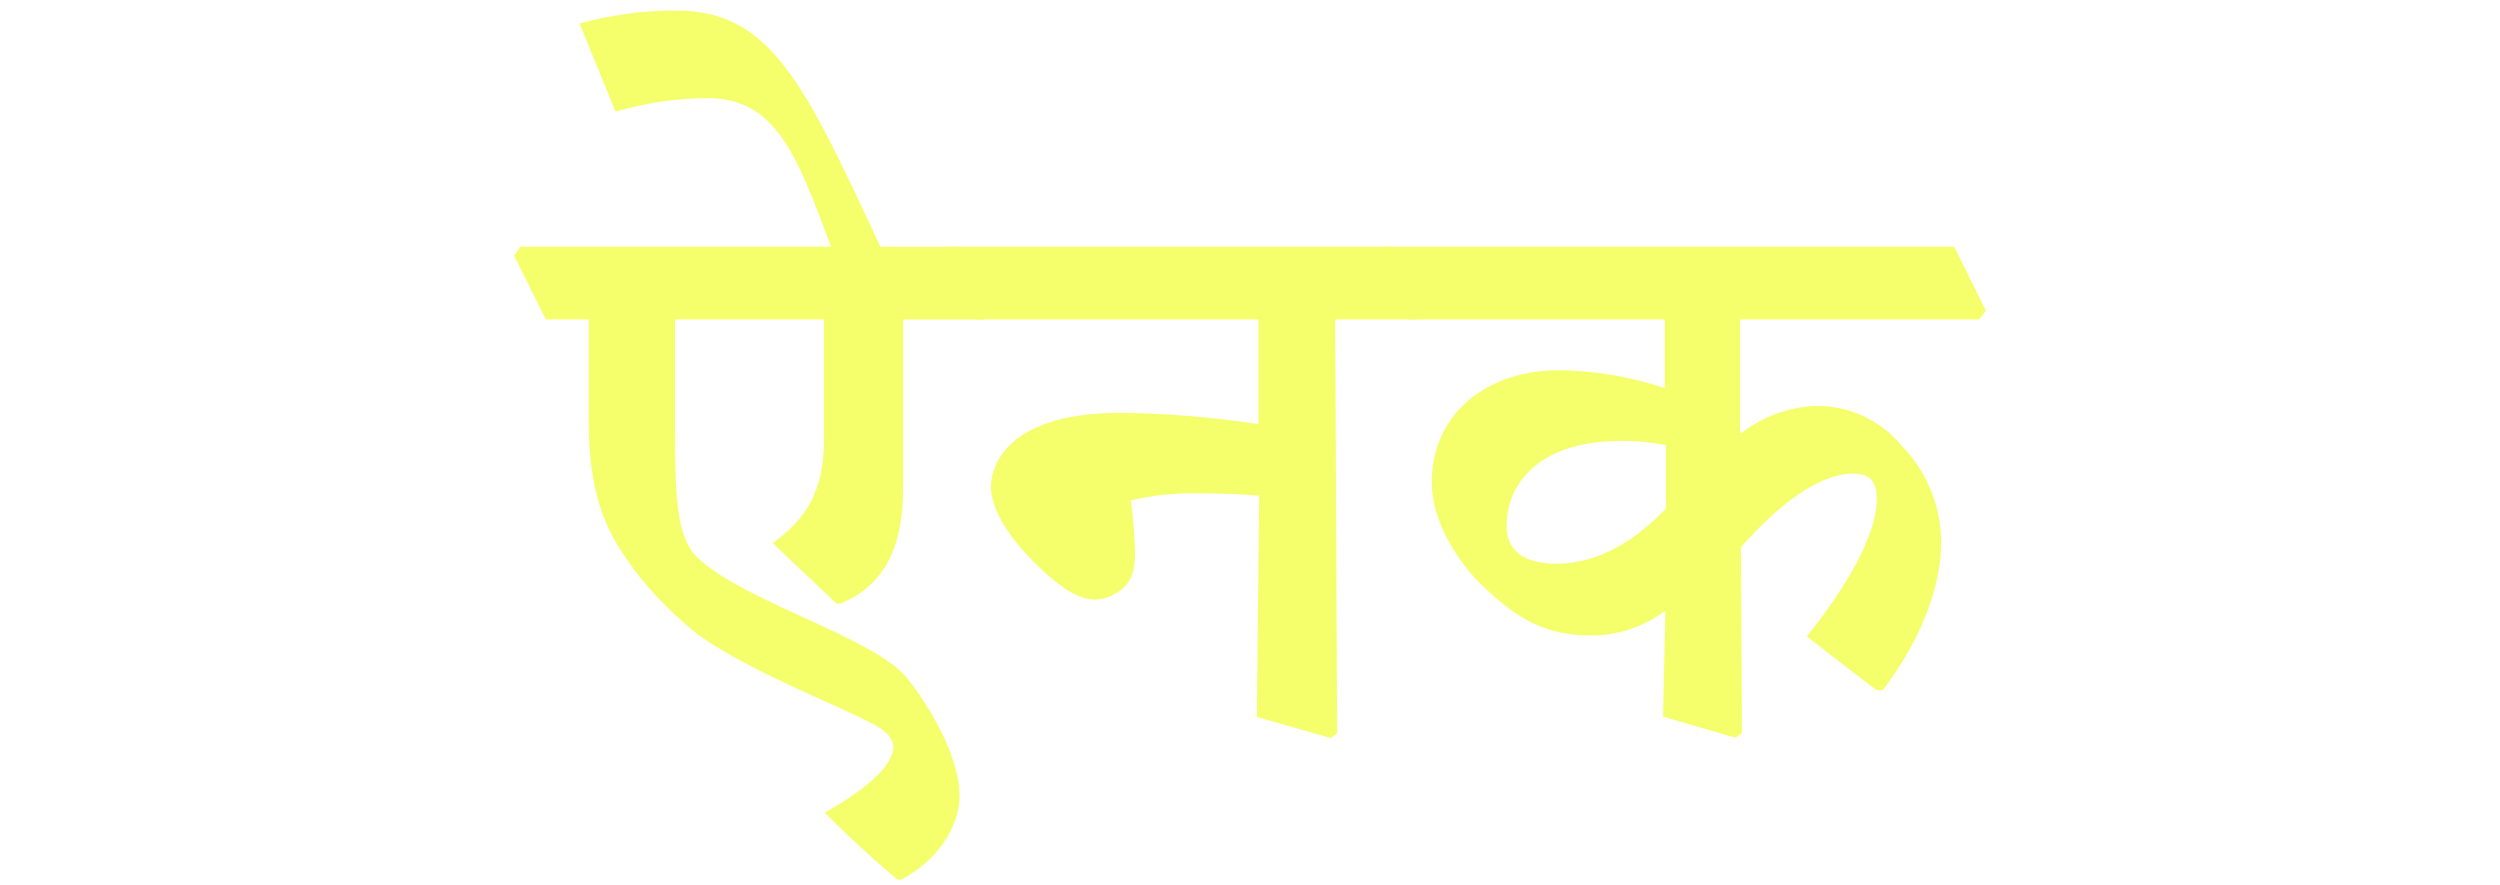
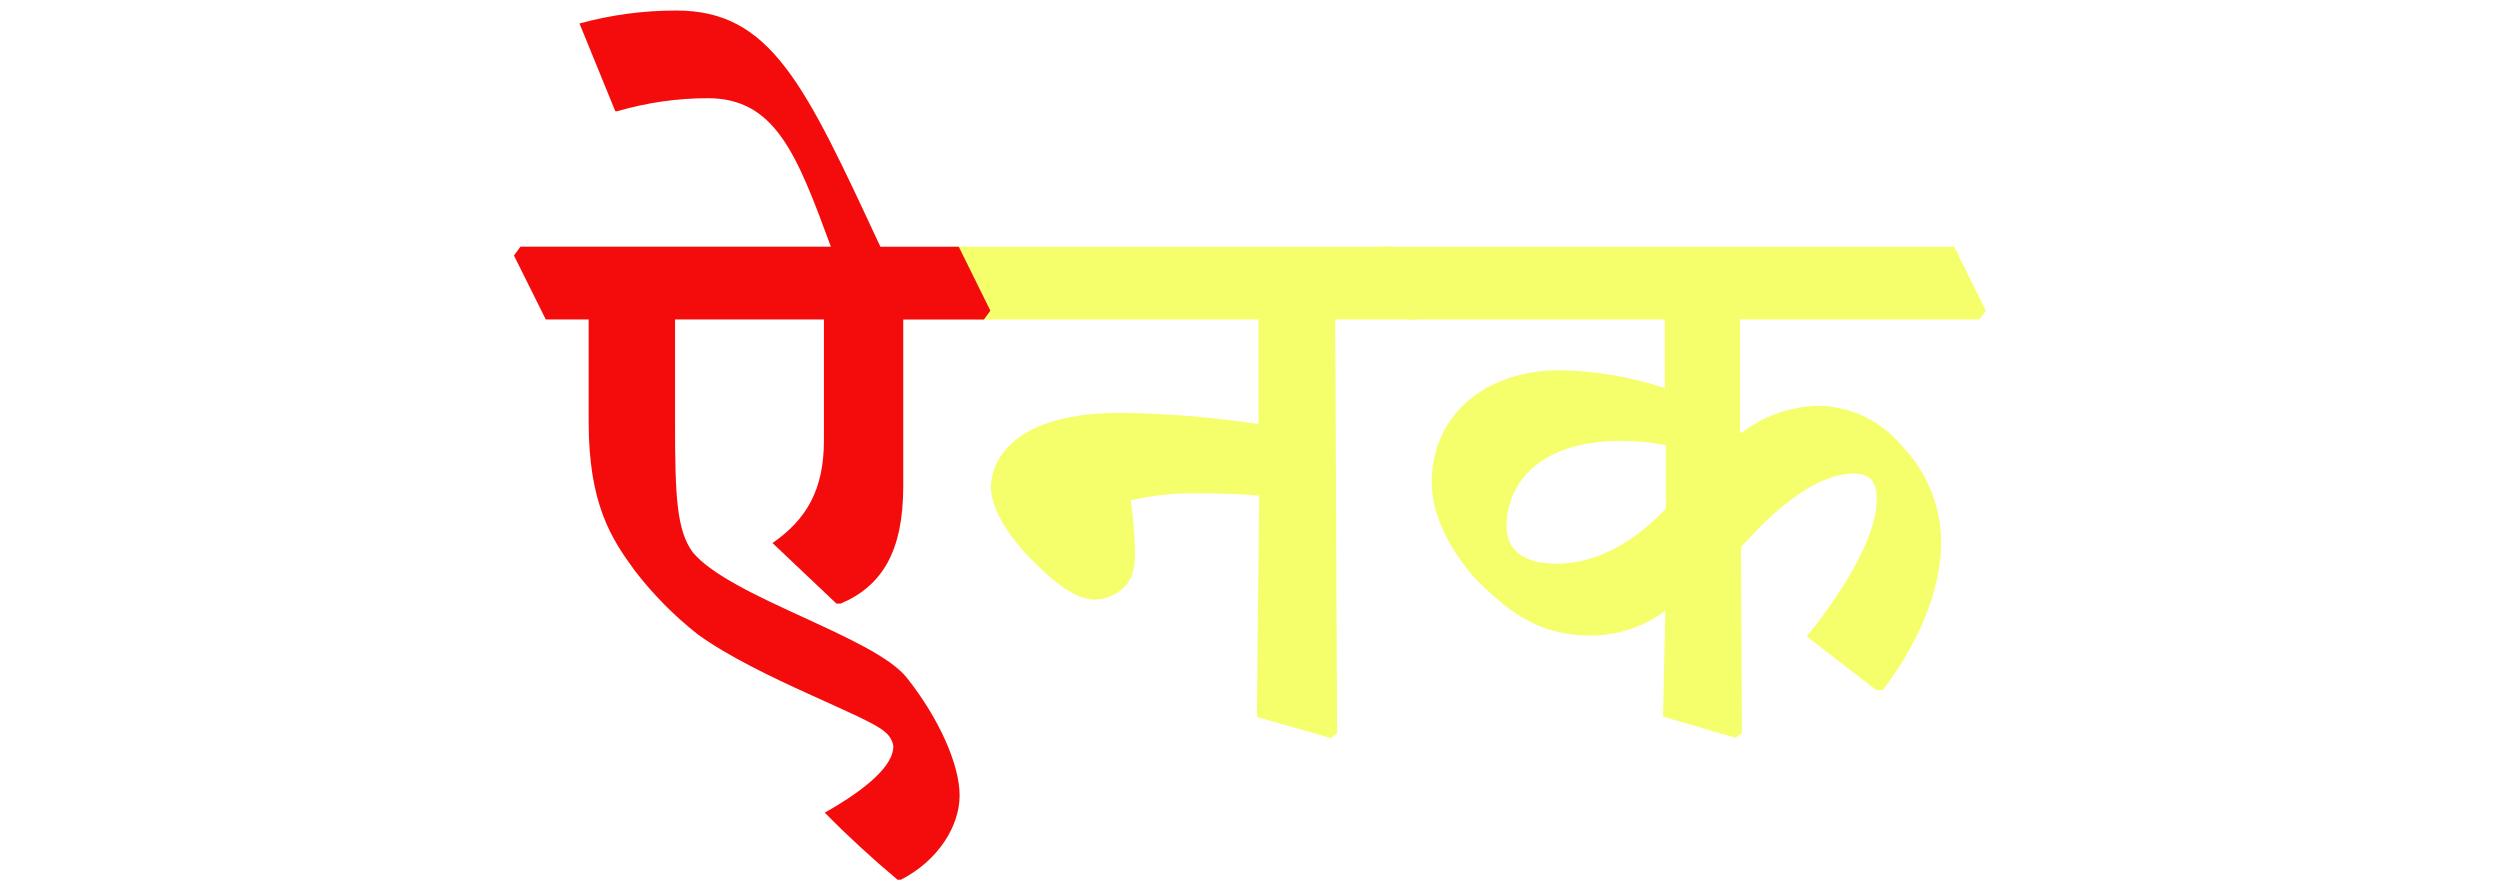
- <svg xmlns="http://www.w3.org/2000/svg" id="Layer_1" data-name="Layer 1" width="237.28" height="83.98" viewBox="0 0 237.28 83.98">
+ <svg xmlns="http://www.w3.org/2000/svg" id="Layer_1" data-name="Layer 1" viewBox="0 0 237.28 83.98">
  <defs>
-     <style>
-       .cls-1 {
-         fill: #f5ff6c;
-       }
-     </style>
+     <style>.cls-1{fill:#f5ff6c;}.cls-2{fill:#f40c0c;}</style>
  </defs>
-   <g>
-     <path class="cls-1" d="M48.78,24.25l.62-.84H78.86C75.63,14.64,73.59,9.32,67.17,9.32a30.85,30.85,0,0,0-8.6,1.24H58.4L55,2.23A34.48,34.48,0,0,1,64.2,1c9,0,12.18,7,19.36,22.42H91l3,6.07-.62.84H85.73V46.13c0,6.2-2,9.48-5.94,11.16h-.4l-6.07-5.75c3.19-2.22,4.88-5,4.88-9.75V30.32H64.07V40.2c0,7,.17,10.14,1.68,12.22,3.59,4.3,17.23,8,20.33,11.92s5,8.28,5,11.16-2,6.16-5.58,8h-.31q-3.72-3.12-6.91-6.37c4.25-2.4,6.51-4.57,6.51-6.29A2.07,2.07,0,0,0,84,69.48c-1.55-1.51-12-5.1-17.76-9.26a34.1,34.1,0,0,1-6-6.07C58,51.09,55.87,47.82,55.87,40V30.32H51.8Z" />
-     <path class="cls-1" d="M89.58,24.25l.62-.84h41.86l3,6.07-.62.84h-7.71l.18,39.29-.62.44-7-2,.22-21c-2.08-.18-3.63-.22-5.71-.22a25.56,25.56,0,0,0-6.47.66,43.48,43.48,0,0,1,.4,4.87c0,1.51-.18,2.66-1.24,3.55a4.12,4.12,0,0,1-2.62,1c-1.55,0-3.54-1.28-6.07-3.9S94.05,48,94.05,46.18c0-1.16.67-7,12.32-7a95.8,95.8,0,0,1,13.07,1.07V30.32H92.59Z" />
-     <path class="cls-1" d="M130.64,24.25l.62-.84h54.22l3,6.07-.62.84H165.15V41l.13.09a12.41,12.41,0,0,1,7.09-2.57,10.44,10.44,0,0,1,8.15,3.81,13.19,13.19,0,0,1,3.72,9.17c0,4.47-2.17,9.61-5.54,14h-.62l-6.6-5.09c3.81-4.74,6.65-9.66,6.65-13.07,0-1.64-.67-2.39-2.22-2.39-3.19,0-7.08,2.88-10.67,7l.09,17.63-.62.44-6.87-2,.22-10L158,58a11.57,11.57,0,0,1-7.26,2.31c-4.7,0-7.71-2.31-10.85-5.54-2.31-2.66-4-5.85-4-9,0-6.46,5.18-10.63,12.09-10.63A33.06,33.06,0,0,1,158,36.83V30.32H133.65Zm27.47,18a21.17,21.17,0,0,0-4.3-.4c-7.4,0-10.81,3.76-10.81,8.11,0,2.39,1.77,3.54,4.74,3.54,3.41,0,7-1.68,10.37-5.23Z" />
-   </g>
+   <path class="cls-1" d="M89.58,24.25l.62-.84h41.86l3,6.07-.62.84h-7.71l.18,39.29-.62.44-7-2,.22-21c-2.08-.18-3.63-.22-5.71-.22a25.56,25.56,0,0,0-6.47.66,43.48,43.48,0,0,1,.4,4.87c0,1.51-.18,2.66-1.24,3.55a4.12,4.12,0,0,1-2.62,1c-1.55,0-3.54-1.28-6.07-3.9S94.05,48,94.05,46.18c0-1.16.67-7,12.32-7a95.8,95.8,0,0,1,13.07,1.07V30.32H92.59Z" />
+   <path class="cls-1" d="M130.64,24.25l.62-.84h54.22l3,6.07-.62.84H165.15V41l.13.09a12.41,12.41,0,0,1,7.09-2.57,10.44,10.44,0,0,1,8.15,3.81,13.19,13.19,0,0,1,3.72,9.17c0,4.47-2.17,9.61-5.54,14h-.62l-6.6-5.09c3.81-4.74,6.65-9.66,6.65-13.07,0-1.64-.67-2.39-2.22-2.39-3.19,0-7.08,2.88-10.67,7l.09,17.63-.62.44-6.87-2,.22-10L158,58a11.57,11.57,0,0,1-7.26,2.31c-4.7,0-7.71-2.31-10.85-5.54-2.31-2.66-4-5.85-4-9,0-6.46,5.18-10.63,12.09-10.63A33.06,33.06,0,0,1,158,36.83V30.32H133.65Zm27.47,18a21.17,21.17,0,0,0-4.3-.4c-7.4,0-10.81,3.76-10.81,8.11,0,2.39,1.77,3.54,4.74,3.54,3.41,0,7-1.68,10.37-5.23Z" />
+   <path class="cls-2" d="M48.78,24.25l.62-.84H78.86C75.63,14.64,73.59,9.32,67.17,9.32a30.85,30.85,0,0,0-8.6,1.24H58.4L55,2.23A34.48,34.48,0,0,1,64.2,1c9,0,12.18,7,19.36,22.42H91l3,6.07-.62.84H85.73V46.13c0,6.2-2,9.48-5.94,11.16h-.4l-6.07-5.75c3.19-2.22,4.88-5,4.88-9.75V30.32H64.07V40.2c0,7,.17,10.14,1.68,12.22,3.59,4.3,17.23,8,20.33,11.92s5,8.28,5,11.16-2,6.16-5.58,8h-.31q-3.72-3.12-6.91-6.37c4.25-2.4,6.51-4.57,6.51-6.29A2.07,2.07,0,0,0,84,69.48c-1.55-1.51-12-5.1-17.76-9.26a34.1,34.1,0,0,1-6-6.07C58,51.09,55.87,47.82,55.87,40V30.32H51.8Z" />
</svg>
